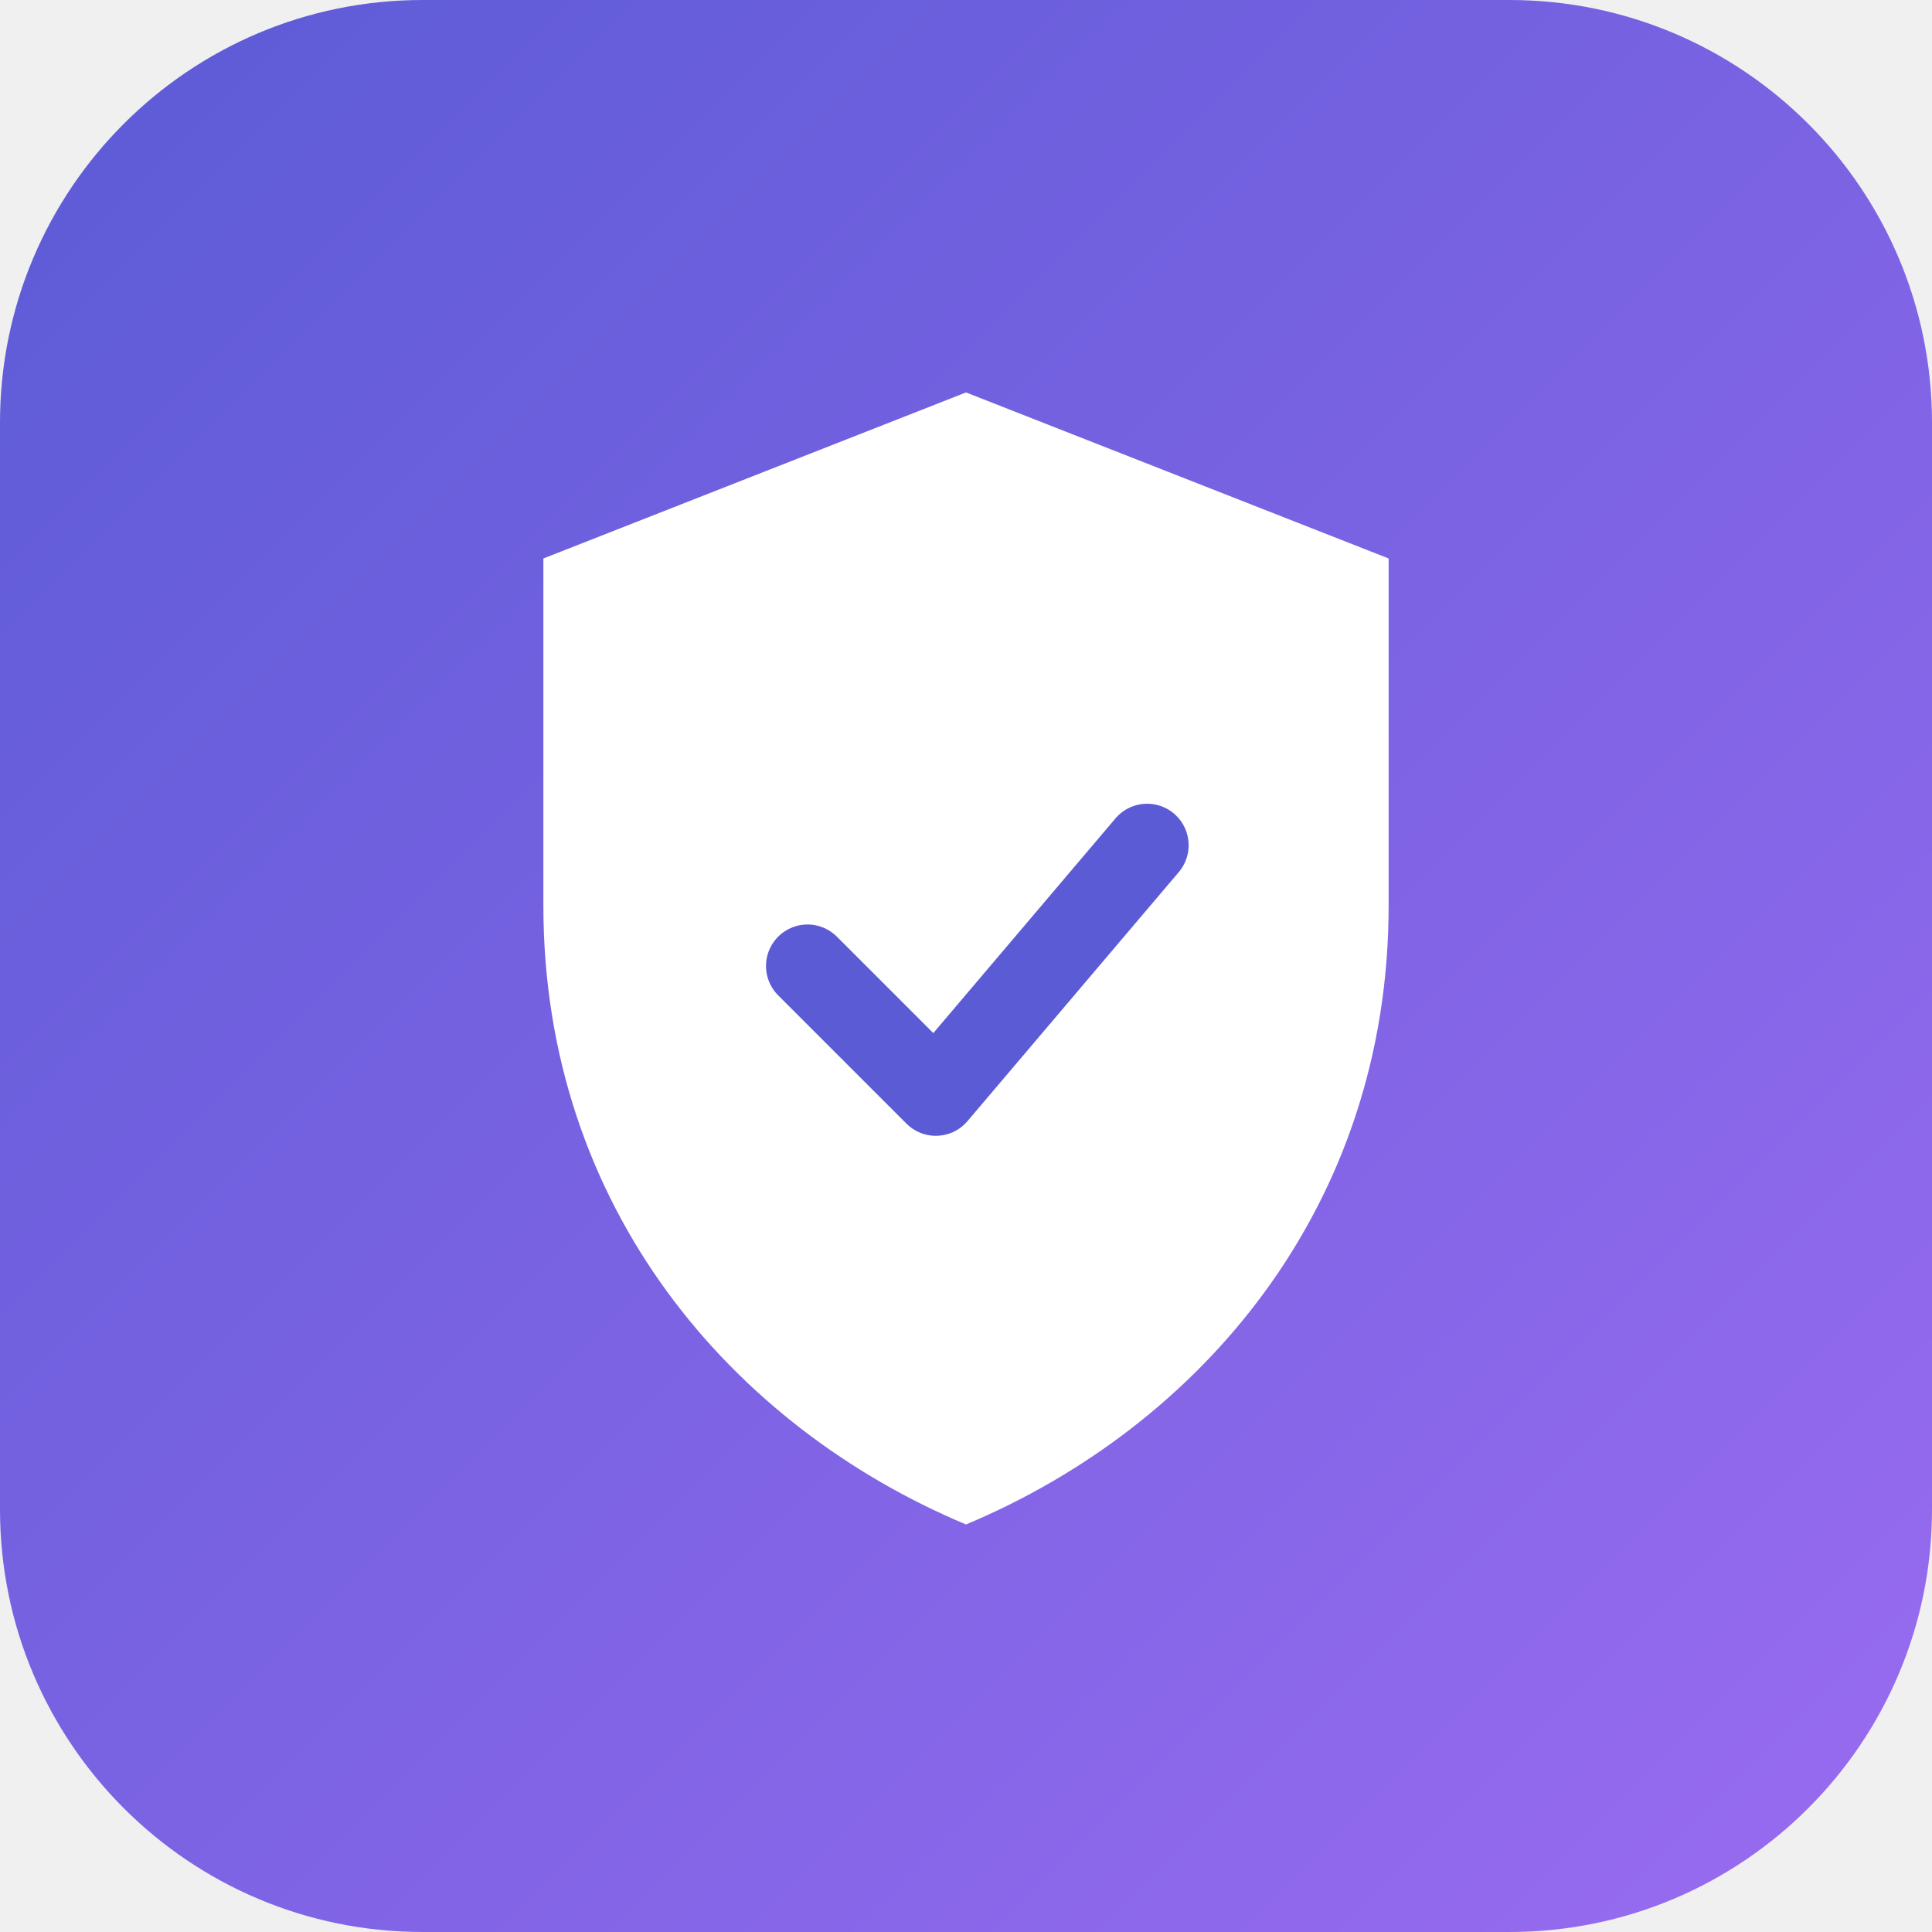
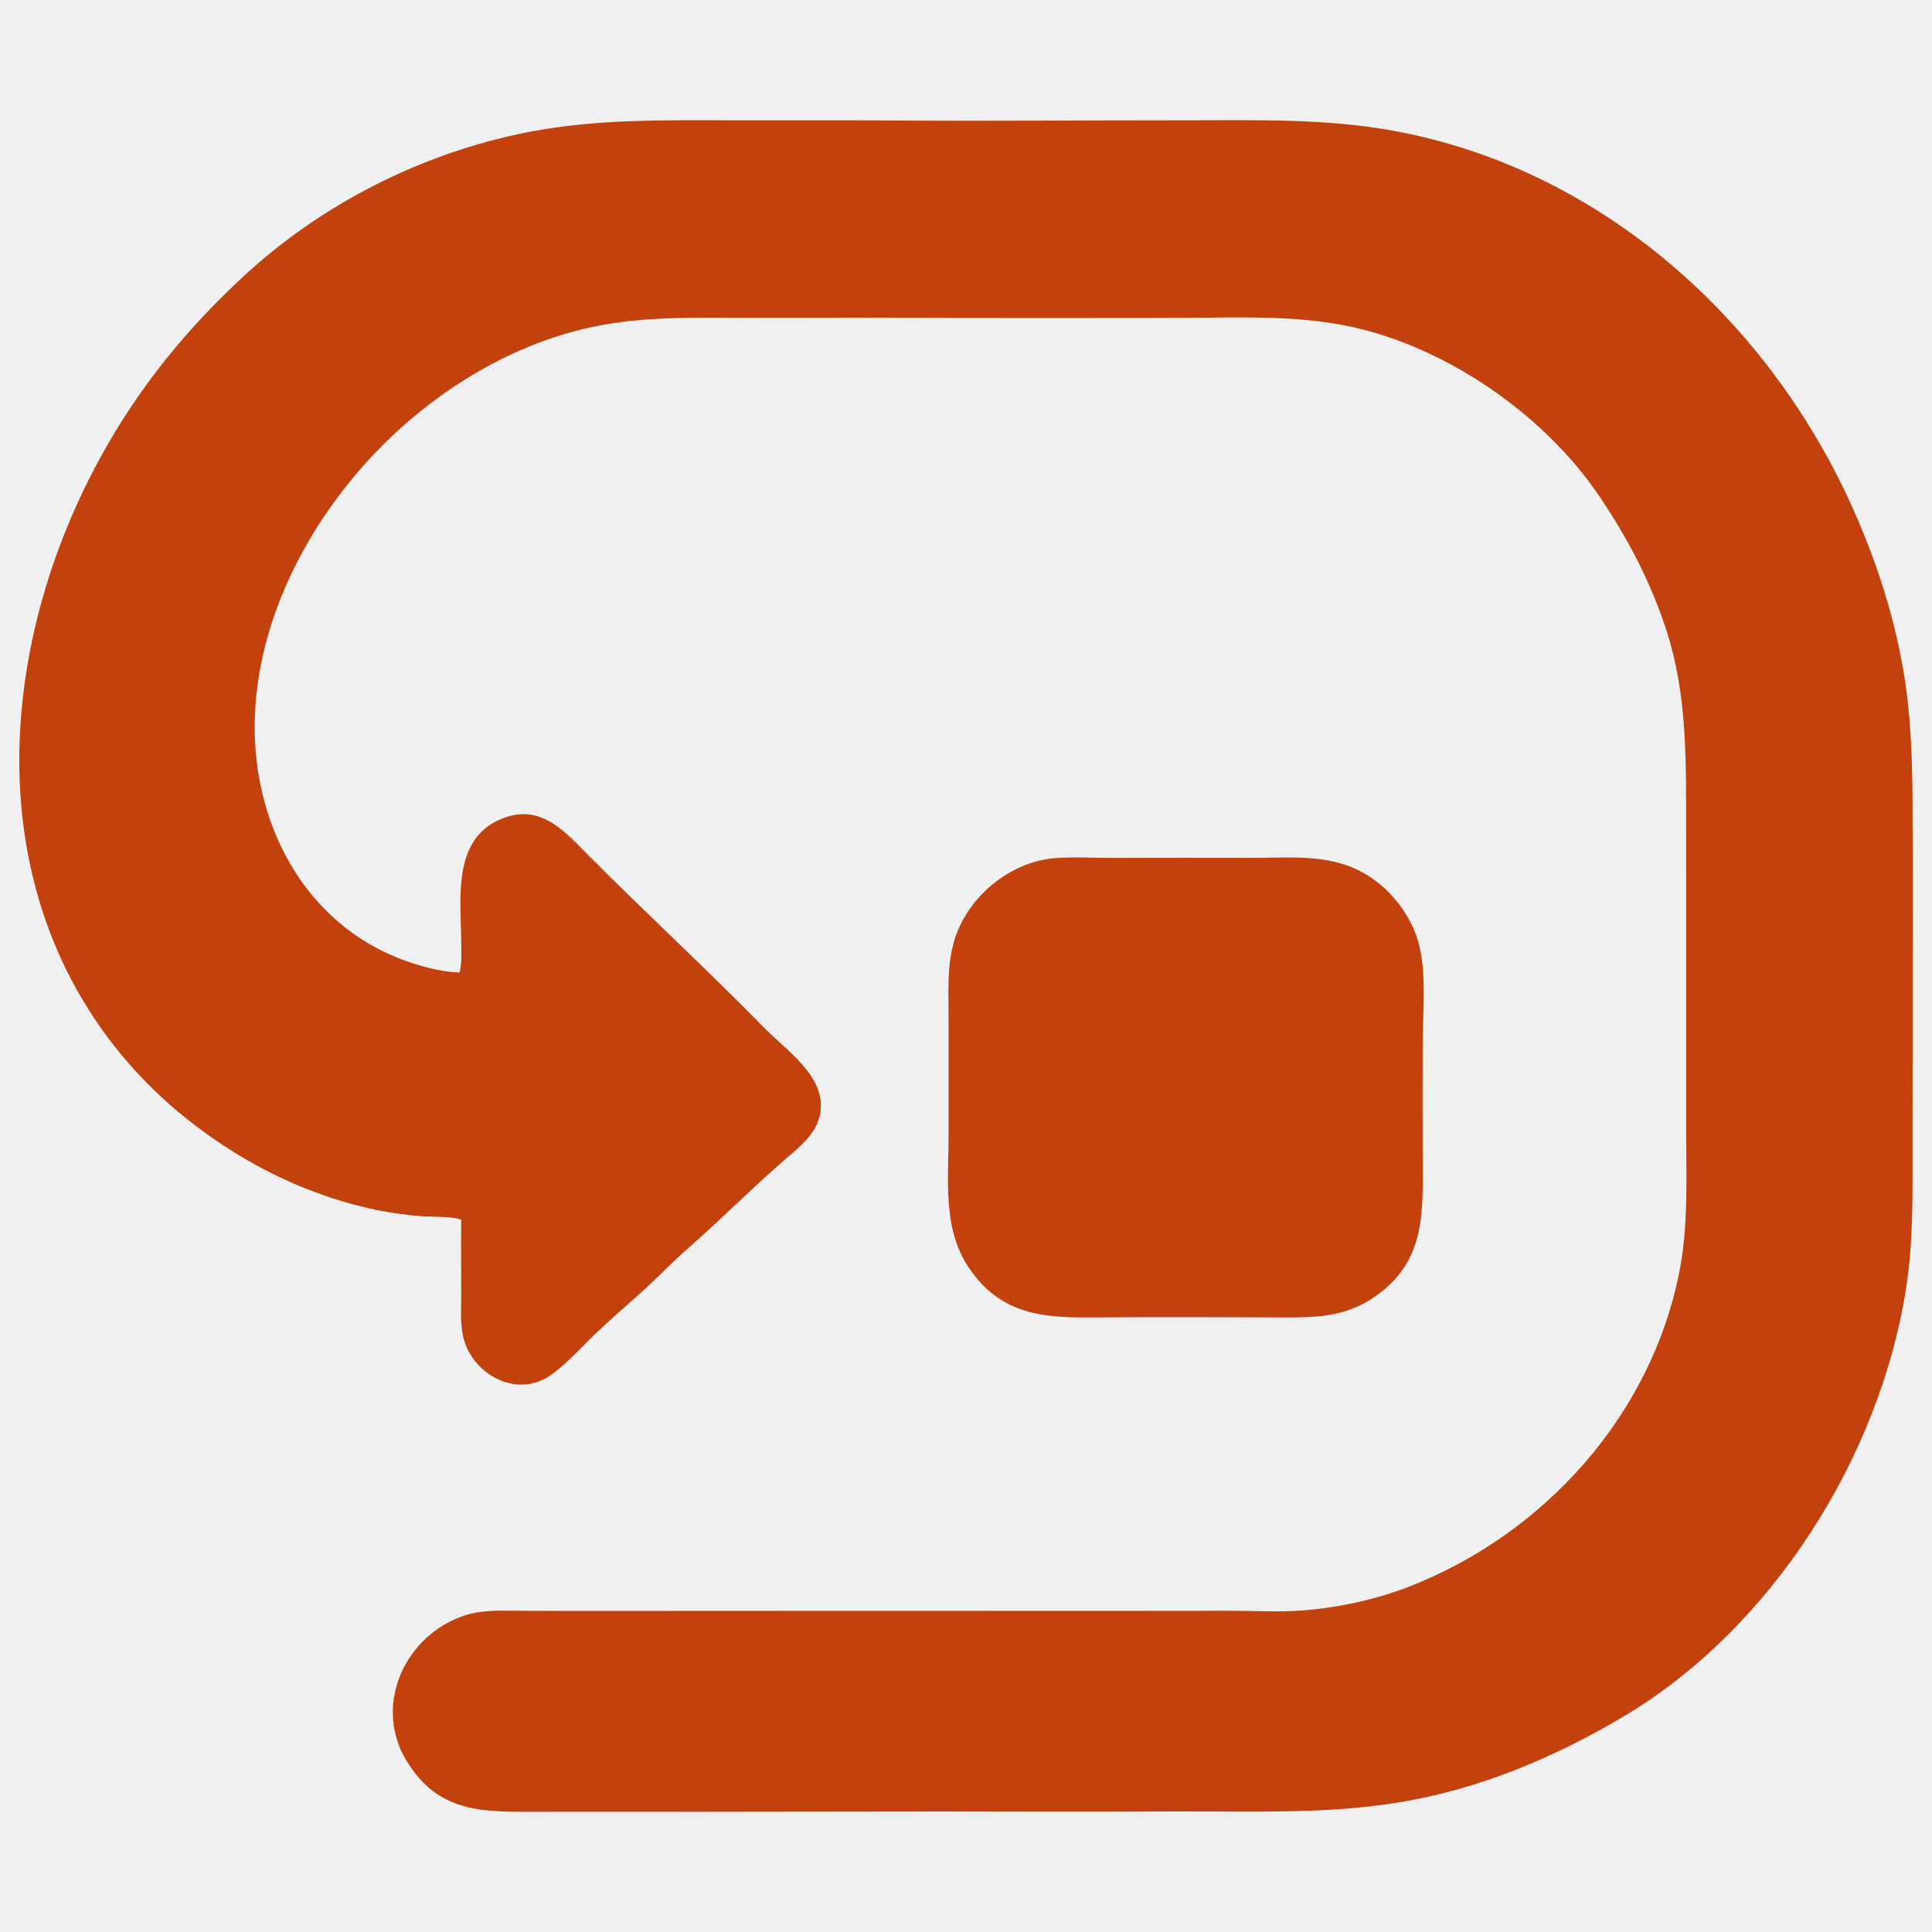
<svg xmlns="http://www.w3.org/2000/svg" viewBox="0 0 512 512" role="img" aria-label="SendSelf">
-   <defs>
-     <linearGradient id="g" x1="0" y1="0" x2="1" y2="1">
-       <stop offset="0" stop-color="#5b5bd6" />
-       <stop offset="1" stop-color="#9a6bf0" />
-     </linearGradient>
-   </defs>
-   <rect width="512" height="512" rx="112" fill="url(#g)" />
-   <path d="M256 104l112 44v92c0 80-50 138-112 164-62-26-112-84-112-164v-92z" fill="#fff" />
-   <path d="M214 256l34 34 56-66" fill="none" stroke="#5b5bd6" stroke-width="22" stroke-linecap="round" stroke-linejoin="round" />
+   <style>
+     .mark { fill: #c2410c }
+     @media (prefers-color-scheme: dark) { .mark { fill: #ff7a45 } }
+   </style>
+   <g transform="translate(-40.29 -34.8) scale(0.54119)">
+     <path class="mark" fill-rule="evenodd" fill="#c2410c" d="M299.51 540.5C300.64 535.98 300.34 531.2 300.32 526.5C300.27 505.29 295.46 475.47 319.79 465.35C339.38 457.2 351.13 471.67 363.47 484.03C391.59 512.23 420.92 539.27 448.8 567.71C459.19 578.31 477.02 590.21 476.42 606.5C475.98 618.51 466.46 625.44 458.17 632.66C442.33 646.45 427.53 661.4 411.74 675.24C403.4 682.54 395.76 690.62 387.51 698C380.13 704.6 372.57 711.08 365.45 717.96C358.77 724.4 349.02 735.35 341.03 739.53C325.88 747.45 307.75 737.43 302.25 722.3C299.61 715.06 300.27 707.06 300.29 699.5C300.32 686.83 300.15 674.16 300.28 661.5C294.33 659.77 287.71 660.33 281.5 659.88C272.49 659.22 263.34 657.91 254.54 655.87C220.06 647.86 188.2 631.04 161.2 608.32C145.34 594.97 131.12 579.05 119.77 561.72C58.48 468.08 81.9 343.51 143.66 256.19C158.86 234.7 176.55 215.18 196.02 197.5C235.96 161.25 287.99 136.2 341.18 127.55C369.77 122.9 398.62 123.14 427.5 123.2C455.83 123.26 484.17 123.11 512.5 123.31C560.16 123.66 607.84 123.18 655.5 123.21C689.37 123.23 722.96 122.22 756.44 128.28C856.2 146.36 937.58 218.1 979.7 308.77C993.03 337.45 1003.36 369.18 1007.71 400.55C1010.98 424.13 1010.99 447.74 1011.04 471.5C1011.08 492.17 1011.05 512.83 1011.04 533.5C1011.02 563.83 1011.06 594.17 1010.99 624.5C1010.94 648.25 1011.48 671.93 1007.77 695.47C994.68 778.43 941.69 862.25 868.75 905.27C835.5 924.89 799.5 940.1 761.25 946.59C730.1 951.87 699.93 951.49 668.5 951.36C643.5 951.25 618.5 951.52 593.5 951.44C516.16 951.2 438.84 951.61 361.5 951.49C351.5 951.48 341.5 951.47 331.5 951.5C306.65 951.57 287.84 949.78 273.67 926.79C256.67 899.2 273.06 864.38 302.59 855.18C311.04 852.54 319.76 853.05 328.5 853.07C340.17 853.1 351.83 853.17 363.5 853.15C448.5 853.04 533.5 853.11 618.5 853.12C638.17 853.12 657.83 853.1 677.5 853.07C689.09 853.05 700.94 853.81 712.5 852.89C730.37 851.46 748.72 847.48 765.41 840.88C830.97 814.96 882.83 757.3 896.74 687.41C901.24 664.79 900.16 641.43 900.13 618.5C900.1 589.17 900.11 559.83 900.13 530.5C900.14 506.83 900.14 483.17 900.11 459.5C900.06 427.73 899.57 398.06 888.71 367.74C880.81 345.66 870.9 327.07 857.87 307.66C832.25 269.49 787.85 237.9 743.47 226.07C713.47 218.07 682.24 219.86 651.5 219.96C607.84 220.1 564.16 220.14 520.5 219.92C493.83 219.78 467.17 220.01 440.5 219.95C416.98 219.9 393.79 219.19 370.55 223.23C325.87 231 284.13 257.26 254 290.53C222.67 325.14 199.83 371.06 199.17 418.5C198.44 470.59 226.06 520.25 277.33 536.25C284.56 538.51 291.89 540.27 299.51 540.5ZM591.77 484.47C601.29 483.84 610.96 484.46 620.5 484.41C642.83 484.29 665.17 484.35 687.5 484.38C707.22 484.4 726.95 482.08 744.37 493.09C755.83 500.34 765.24 512.41 768.94 525.54C773.15 540.48 771.15 558.99 771.1 574.5C771.04 593.5 771.03 612.5 771.11 631.5C771.21 657.82 772.57 681.22 748.89 698.41C733.76 709.38 719.51 709.47 701.5 709.44C691.83 709.42 682.17 709.31 672.5 709.31C654.5 709.3 636.5 709.23 618.5 709.37C590.41 709.58 566.19 711.05 548.68 684.79C535.87 665.6 538.98 641.41 538.96 619.5C538.95 600.83 538.95 582.17 538.95 563.5C538.95 551.01 538.09 538.04 541.45 525.87C547.54 503.82 568.99 485.96 591.77 484.47Z" />
+   </g>
</svg>
